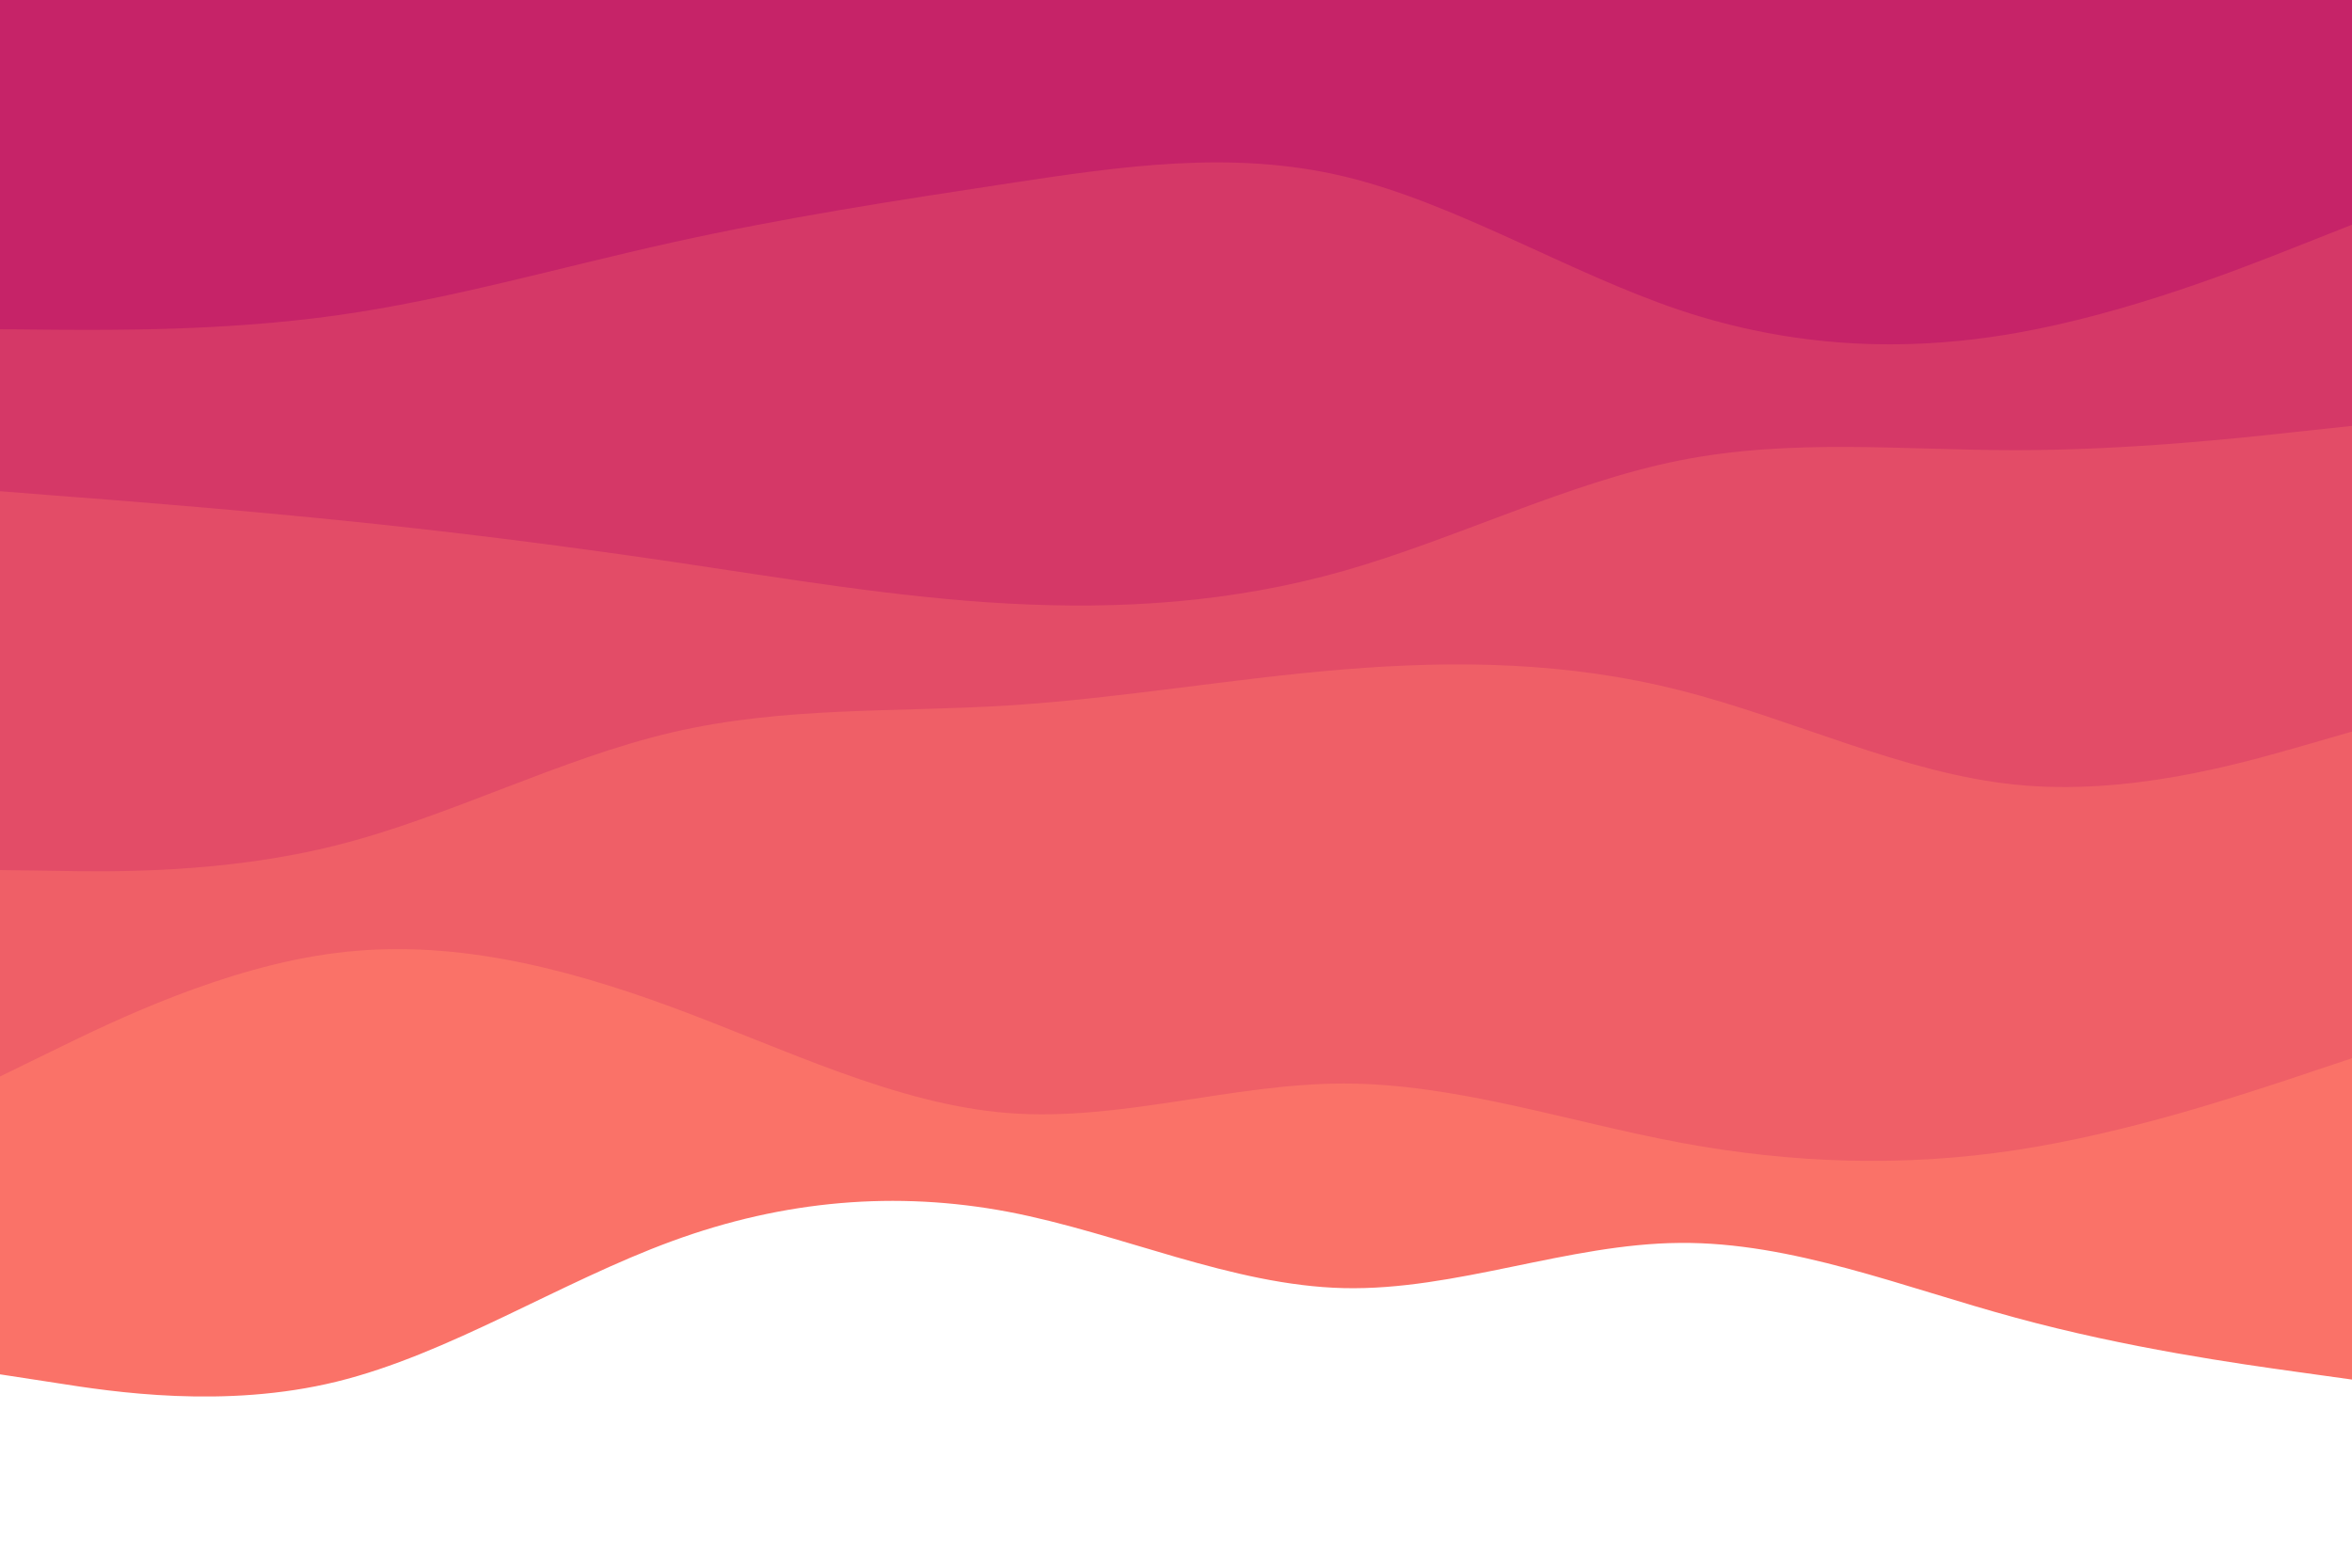
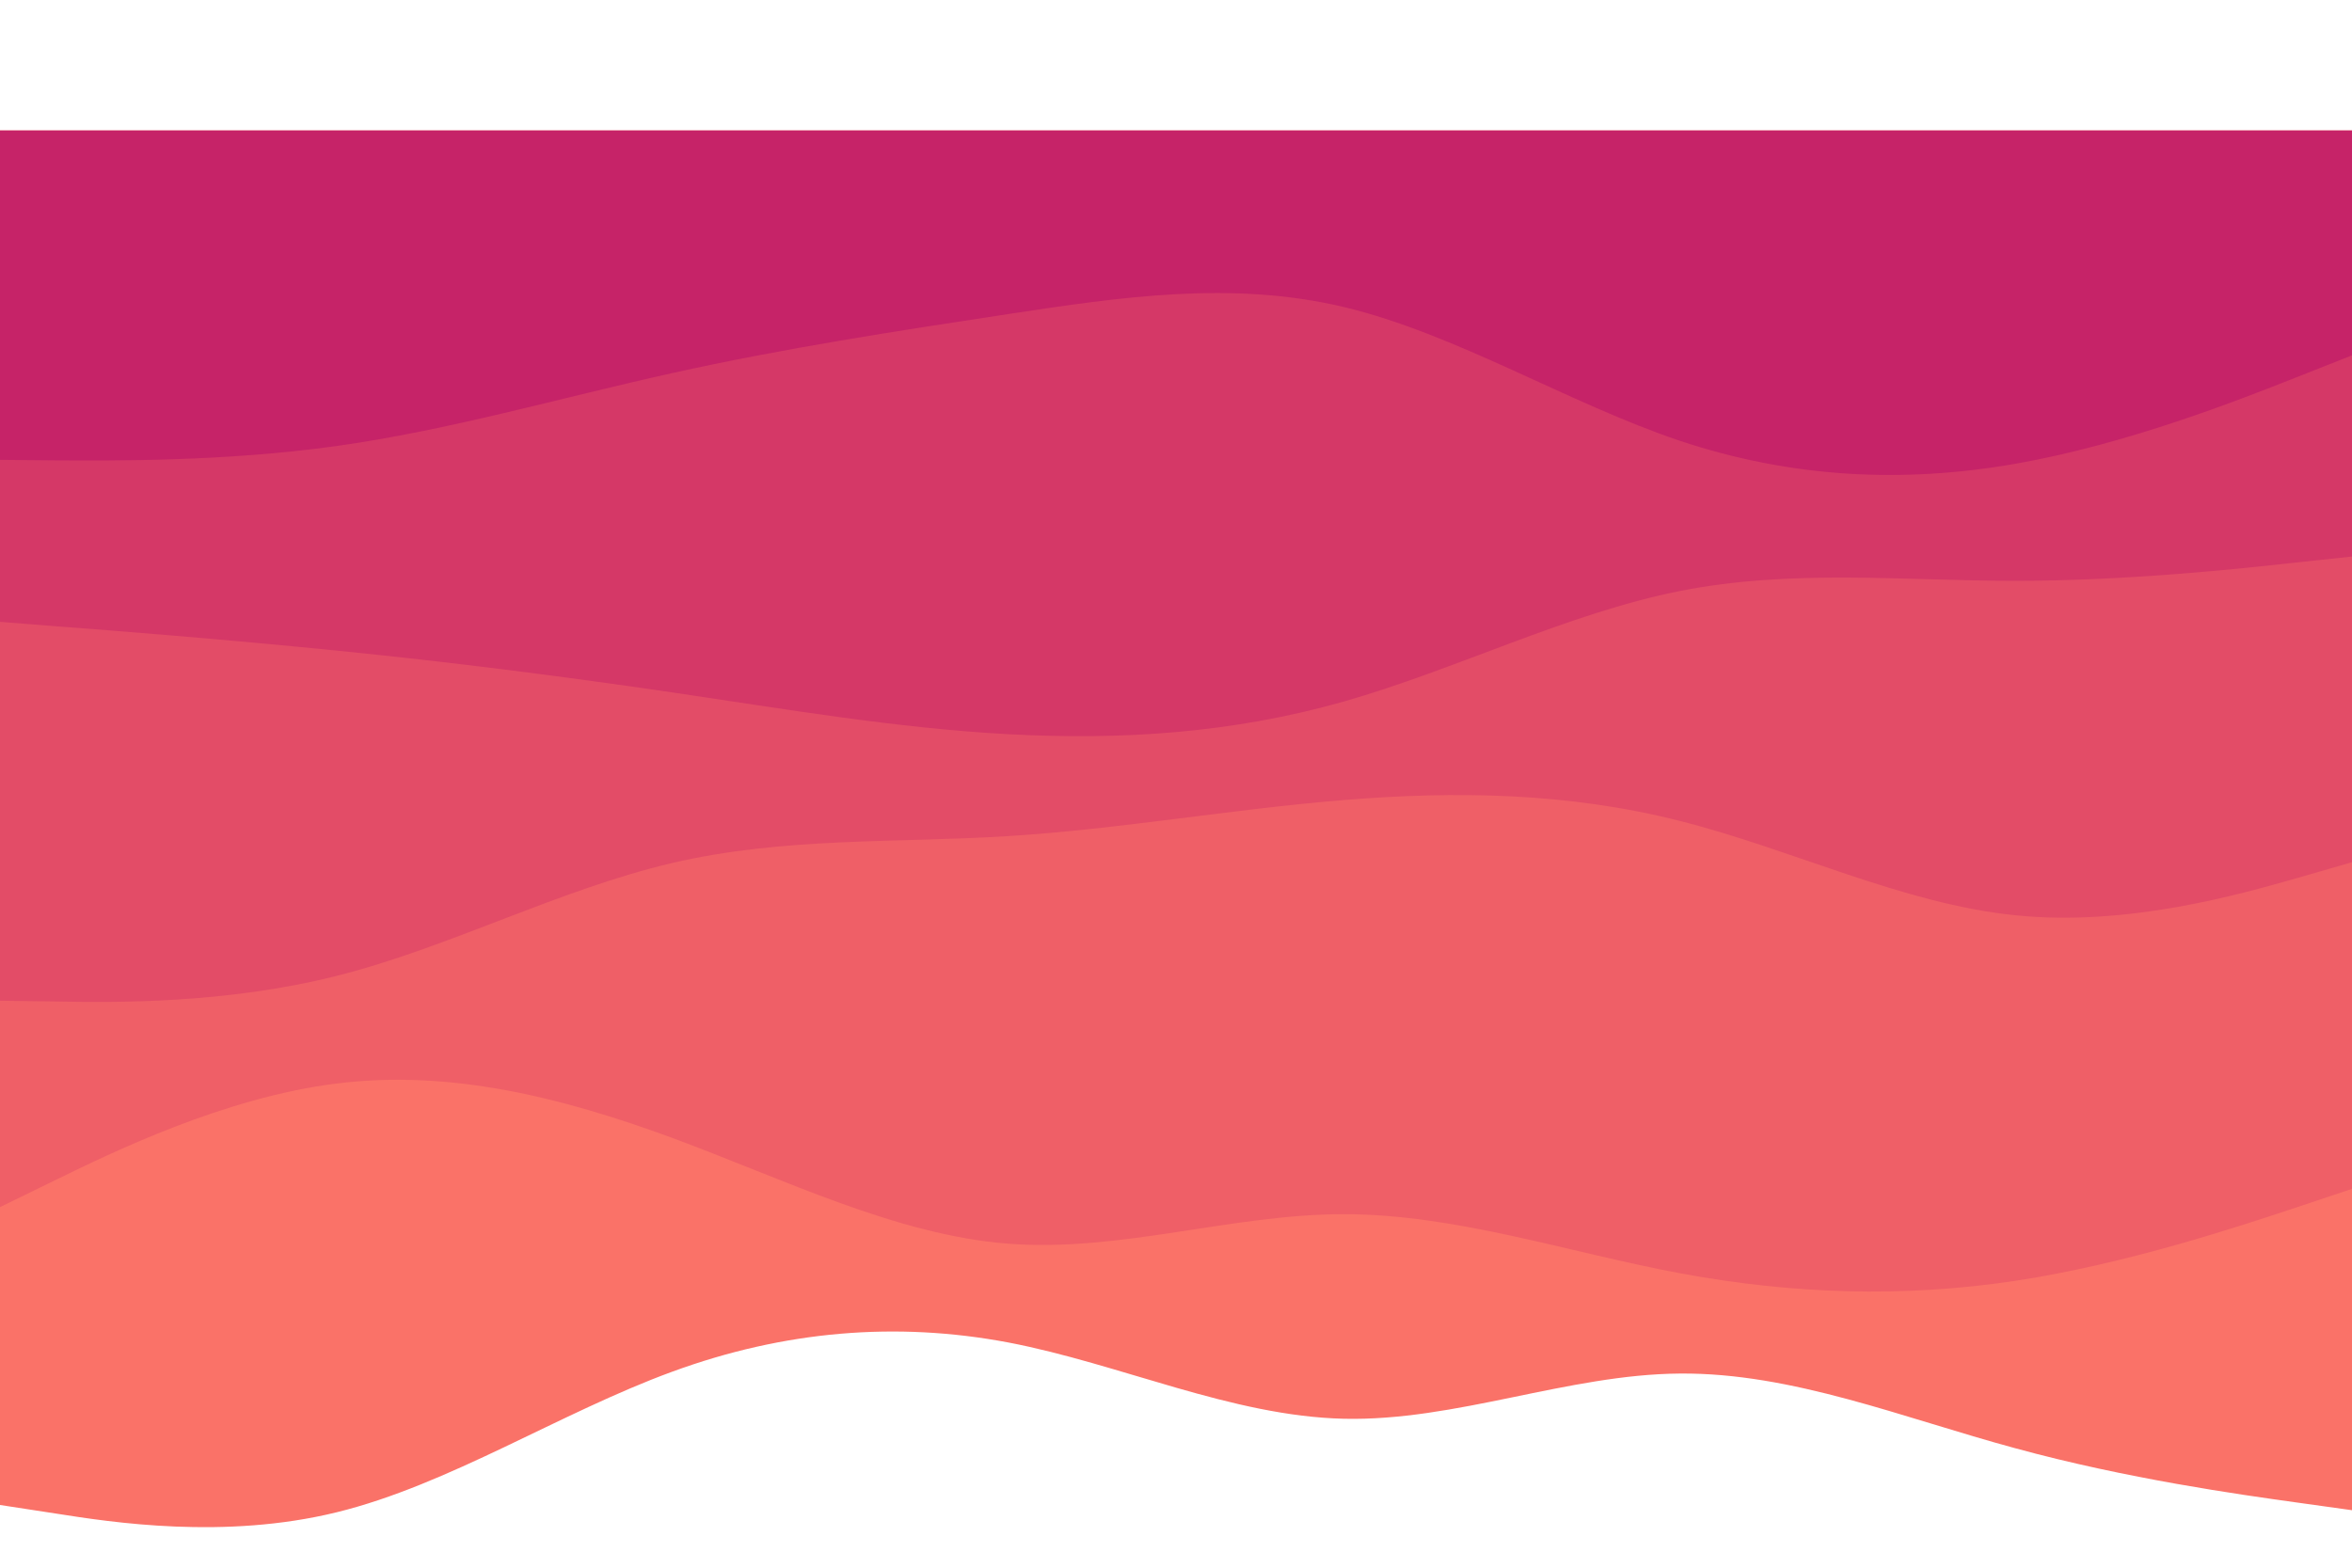
- <svg xmlns="http://www.w3.org/2000/svg" id="visual" viewBox="0 0 900 600" width="900" height="600" version="1.1">
+ <svg xmlns="http://www.w3.org/2000/svg" id="visual" viewBox="0 0 900 500" width="900" height="600" version="1.1">
  <path d="M0 526L21.5 529.3C43 532.7 86 539.3 128.8 528.8C171.7 518.3 214.3 490.7 257.2 475C300 459.3 343 455.7 385.8 463.8C428.7 472 471.3 492 514.2 493C557 494 600 476 642.8 475.7C685.7 475.3 728.3 492.7 771.2 504.3C814 516 857 522 878.5 525L900 528L900 0L878.5 0C857 0 814 0 771.2 0C728.3 0 685.7 0 642.8 0C600 0 557 0 514.2 0C471.3 0 428.7 0 385.8 0C343 0 300 0 257.2 0C214.3 0 171.7 0 128.8 0C86 0 43 0 21.5 0L0 0Z" fill="#fa7268" />
  <path d="M0 412L21.5 401.5C43 391 86 370 128.8 364.7C171.7 359.3 214.3 369.7 257.2 385.5C300 401.3 343 422.7 385.8 426C428.7 429.3 471.3 414.7 514.2 414.7C557 414.7 600 429.3 642.8 437.3C685.7 445.3 728.3 446.7 771.2 440.2C814 433.7 857 419.3 878.5 412.2L900 405L900 0L878.5 0C857 0 814 0 771.2 0C728.3 0 685.7 0 642.8 0C600 0 557 0 514.2 0C471.3 0 428.7 0 385.8 0C343 0 300 0 257.2 0C214.3 0 171.7 0 128.8 0C86 0 43 0 21.5 0L0 0Z" fill="#ef5f67" />
  <path d="M0 333L21.5 333.3C43 333.7 86 334.3 128.8 323.5C171.7 312.7 214.3 290.3 257.2 280.3C300 270.3 343 272.7 385.8 270C428.7 267.3 471.3 259.7 514.2 256.2C557 252.7 600 253.3 642.8 264.2C685.7 275 728.3 296 771.2 300.3C814 304.7 857 292.3 878.5 286.2L900 280L900 0L878.5 0C857 0 814 0 771.2 0C728.3 0 685.7 0 642.8 0C600 0 557 0 514.2 0C471.3 0 428.7 0 385.8 0C343 0 300 0 257.2 0C214.3 0 171.7 0 128.8 0C86 0 43 0 21.5 0L0 0Z" fill="#e34c67" />
  <path d="M0 188L21.5 189.7C43 191.3 86 194.7 128.8 199C171.7 203.3 214.3 208.7 257.2 215C300 221.3 343 228.7 385.8 231C428.7 233.3 471.3 230.7 514.2 218.5C557 206.3 600 184.7 642.8 176.2C685.7 167.7 728.3 172.3 771.2 172.3C814 172.3 857 167.7 878.5 165.3L900 163L900 0L878.5 0C857 0 814 0 771.2 0C728.3 0 685.7 0 642.8 0C600 0 557 0 514.2 0C471.3 0 428.7 0 385.8 0C343 0 300 0 257.2 0C214.3 0 171.7 0 128.8 0C86 0 43 0 21.5 0L0 0Z" fill="#d53867" />
  <path d="M0 126L21.5 126.2C43 126.3 86 126.7 128.8 120.7C171.7 114.7 214.3 102.3 257.2 92.8C300 83.3 343 76.7 385.8 70.2C428.7 63.7 471.3 57.3 514.2 67.5C557 77.7 600 104.3 642.8 118.7C685.7 133 728.3 135 771.2 127.5C814 120 857 103 878.5 94.5L900 86L900 0L878.5 0C857 0 814 0 771.2 0C728.3 0 685.7 0 642.8 0C600 0 557 0 514.2 0C471.3 0 428.7 0 385.8 0C343 0 300 0 257.2 0C214.3 0 171.7 0 128.8 0C86 0 43 0 21.5 0L0 0Z" fill="#c62368" />
</svg>
